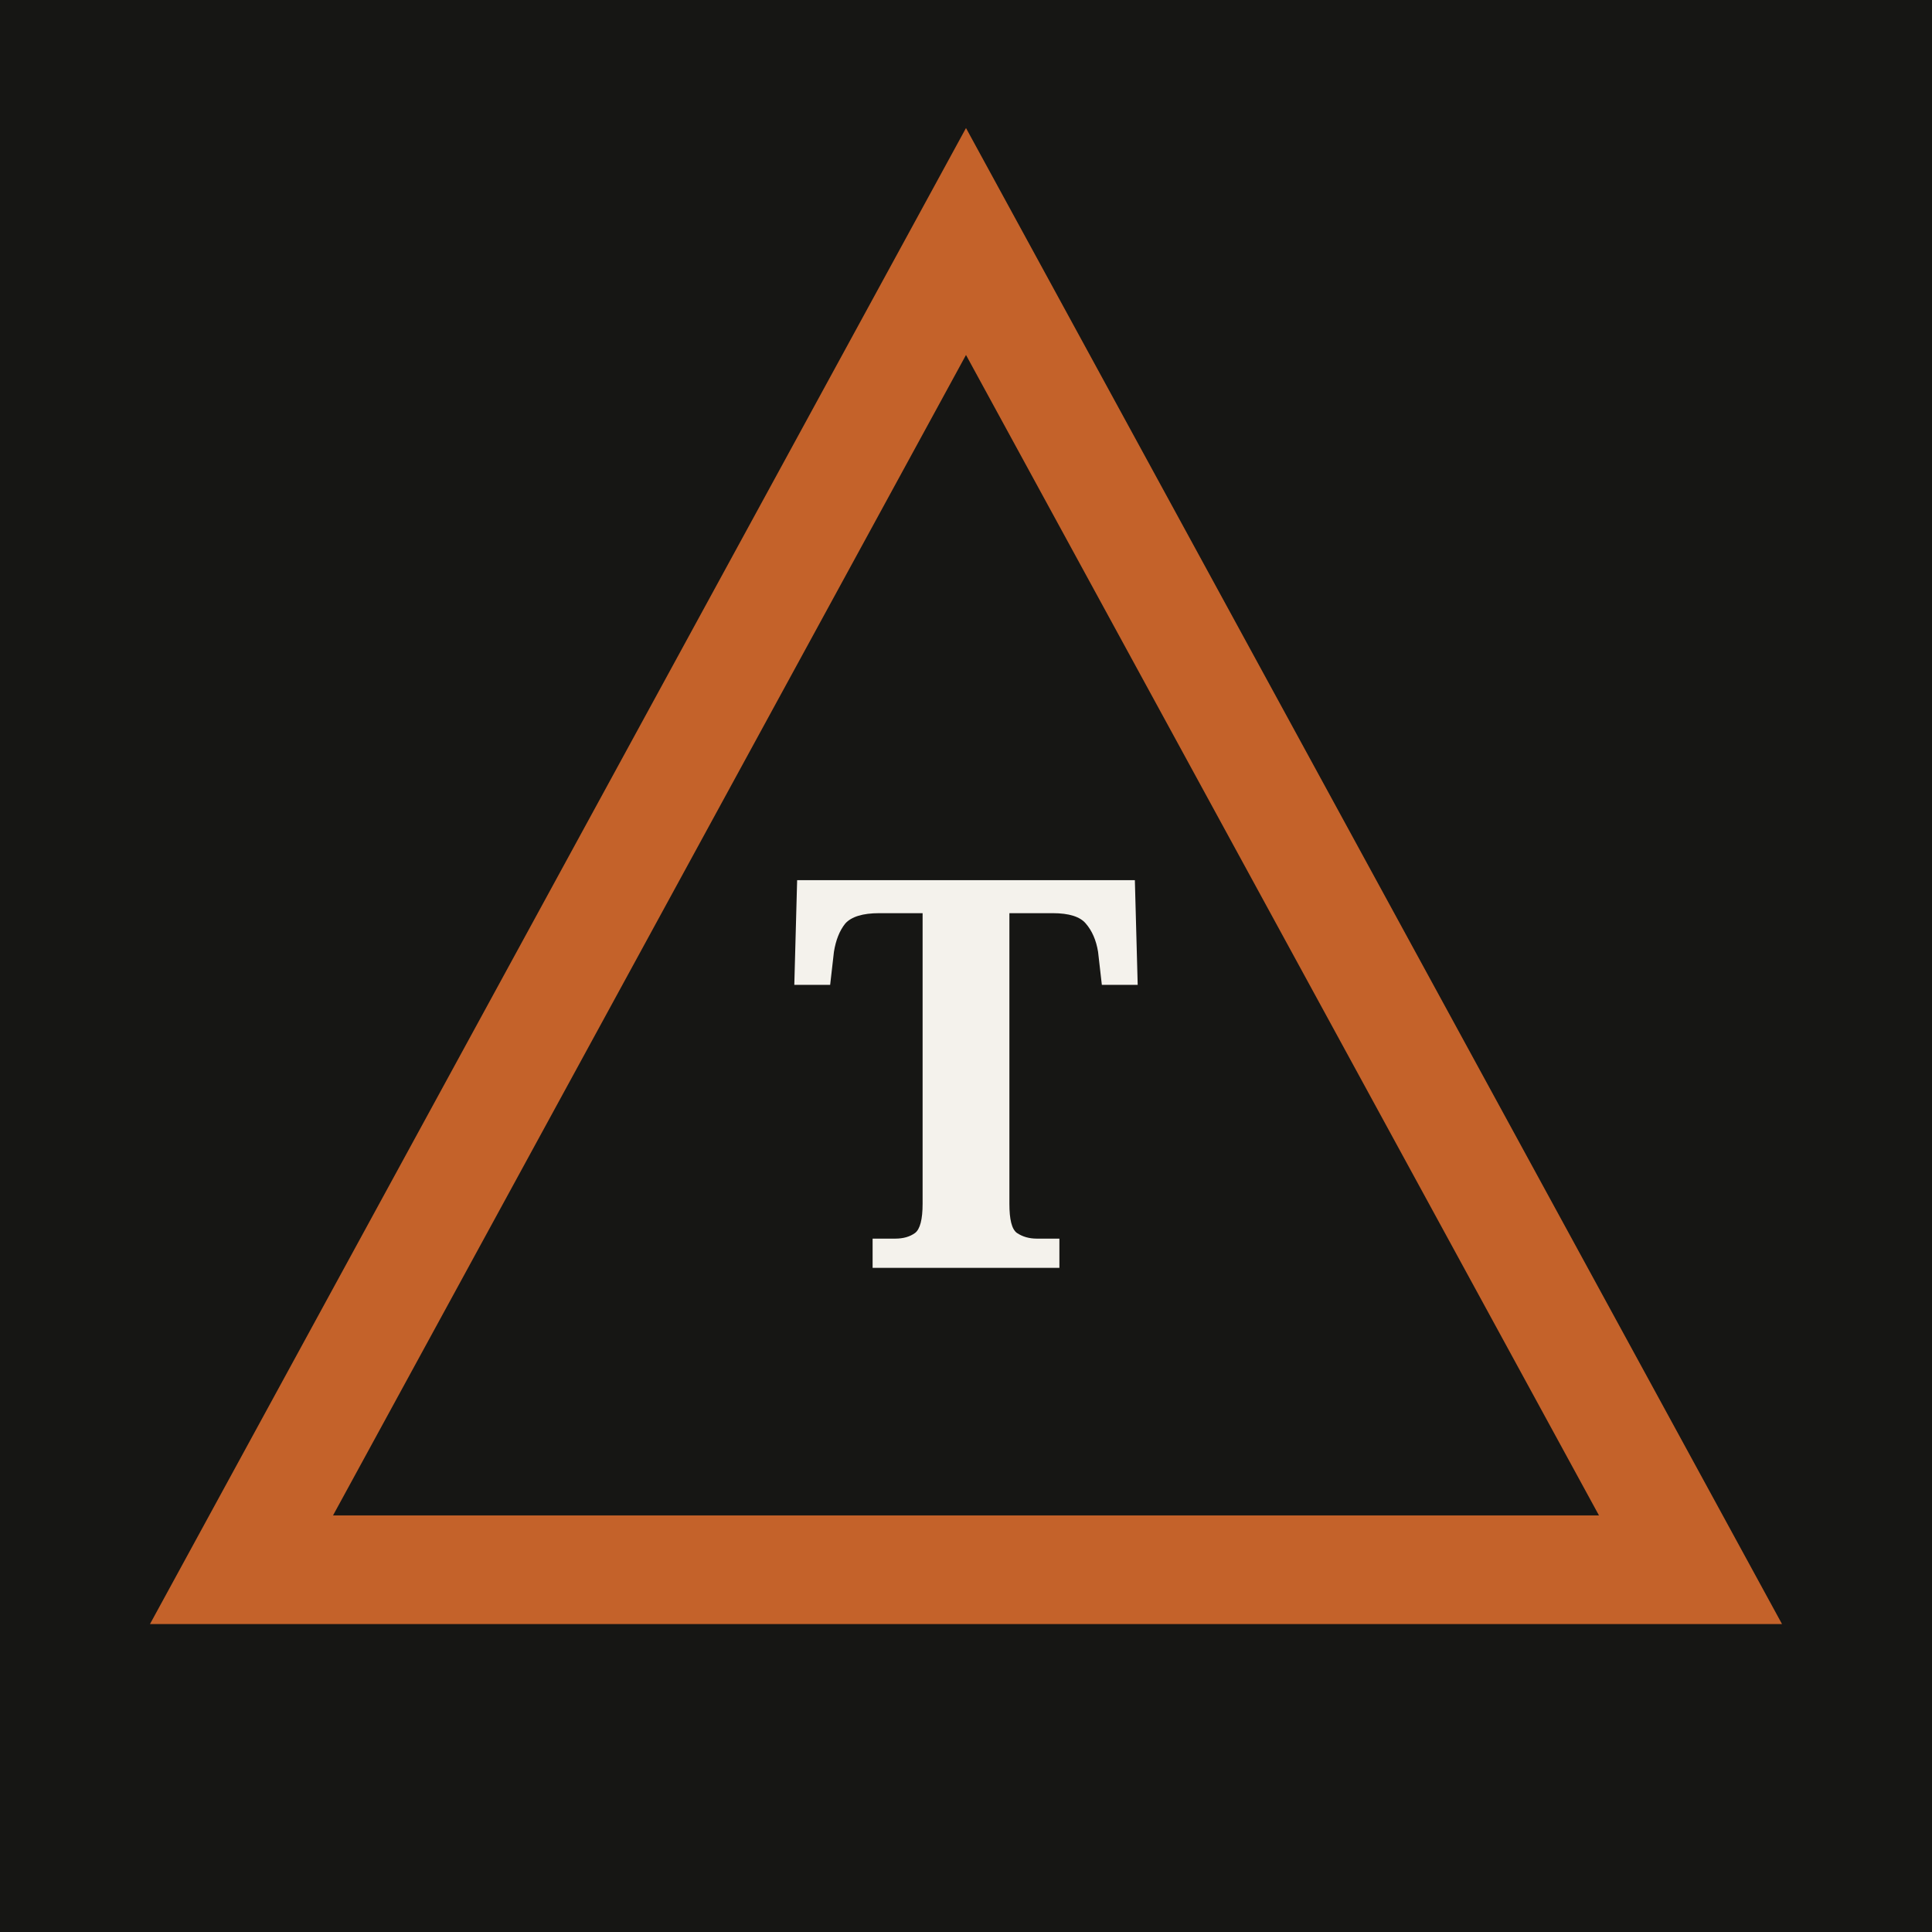
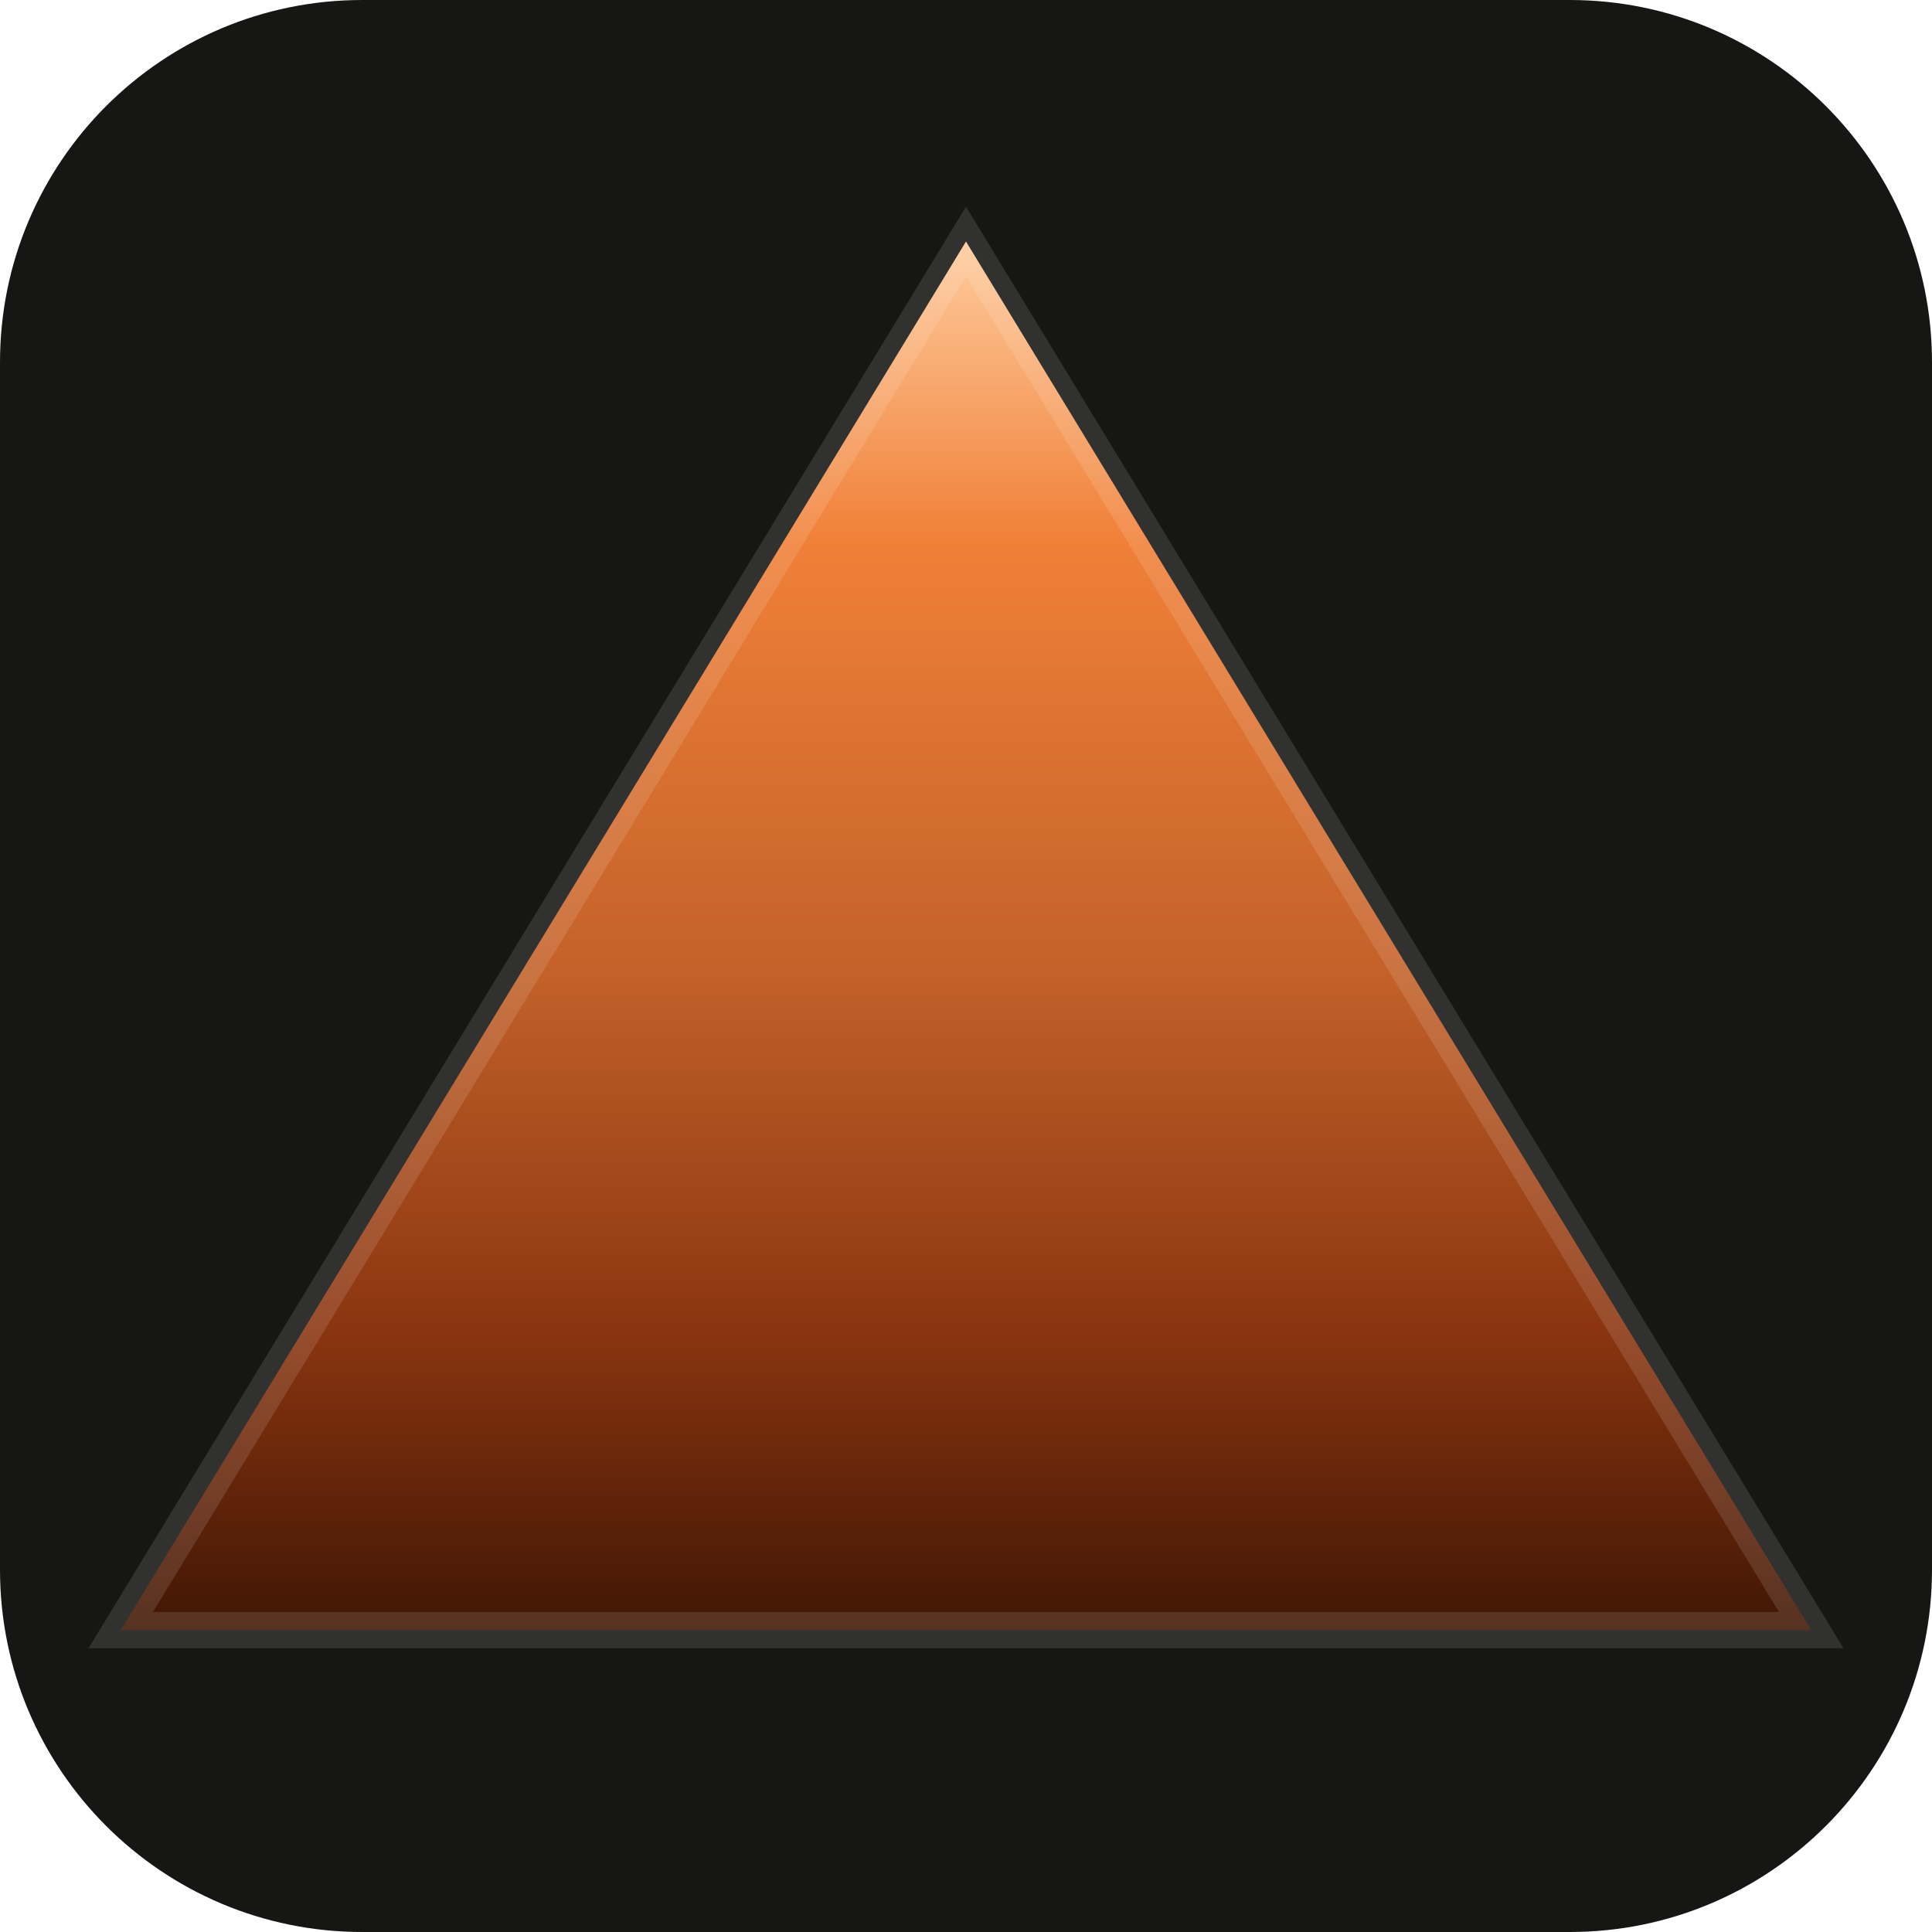
<svg xmlns="http://www.w3.org/2000/svg" viewBox="0 0 32 32">
-   <rect width="32" height="32" fill="#161614" />
-   <polygon points="16,4 28,26 4,26" fill="none" stroke="#C4622A" stroke-width="1.8" />
-   <text x="16" y="21" text-anchor="middle" font-family="Georgia,serif" font-size="9" font-weight="700" fill="#F4F2EC" letter-spacing="1">T</text>
+   <defs>
+     <linearGradient id="tg" x1="0.5" y1="0" x2="0.5" y2="1">
+       <stop offset="0%" stop-color="#ffcda0" />
+       <stop offset="22%" stop-color="#f08038" />
+       <stop offset="52%" stop-color="#C4622A" />
+       <stop offset="78%" stop-color="#8a3510" />
+       <stop offset="100%" stop-color="#3e1504" />
+     </linearGradient>
+   </defs>
+   <rect width="32" height="32" rx="6" fill="#161614" />
+   <polygon points="16,4 30,27 2,27" fill="url(#tg)" />
+   <polygon points="16,4 30,27 2,27" fill="none" stroke="rgba(255,255,255,0.12)" stroke-width="0.6" />
</svg>
